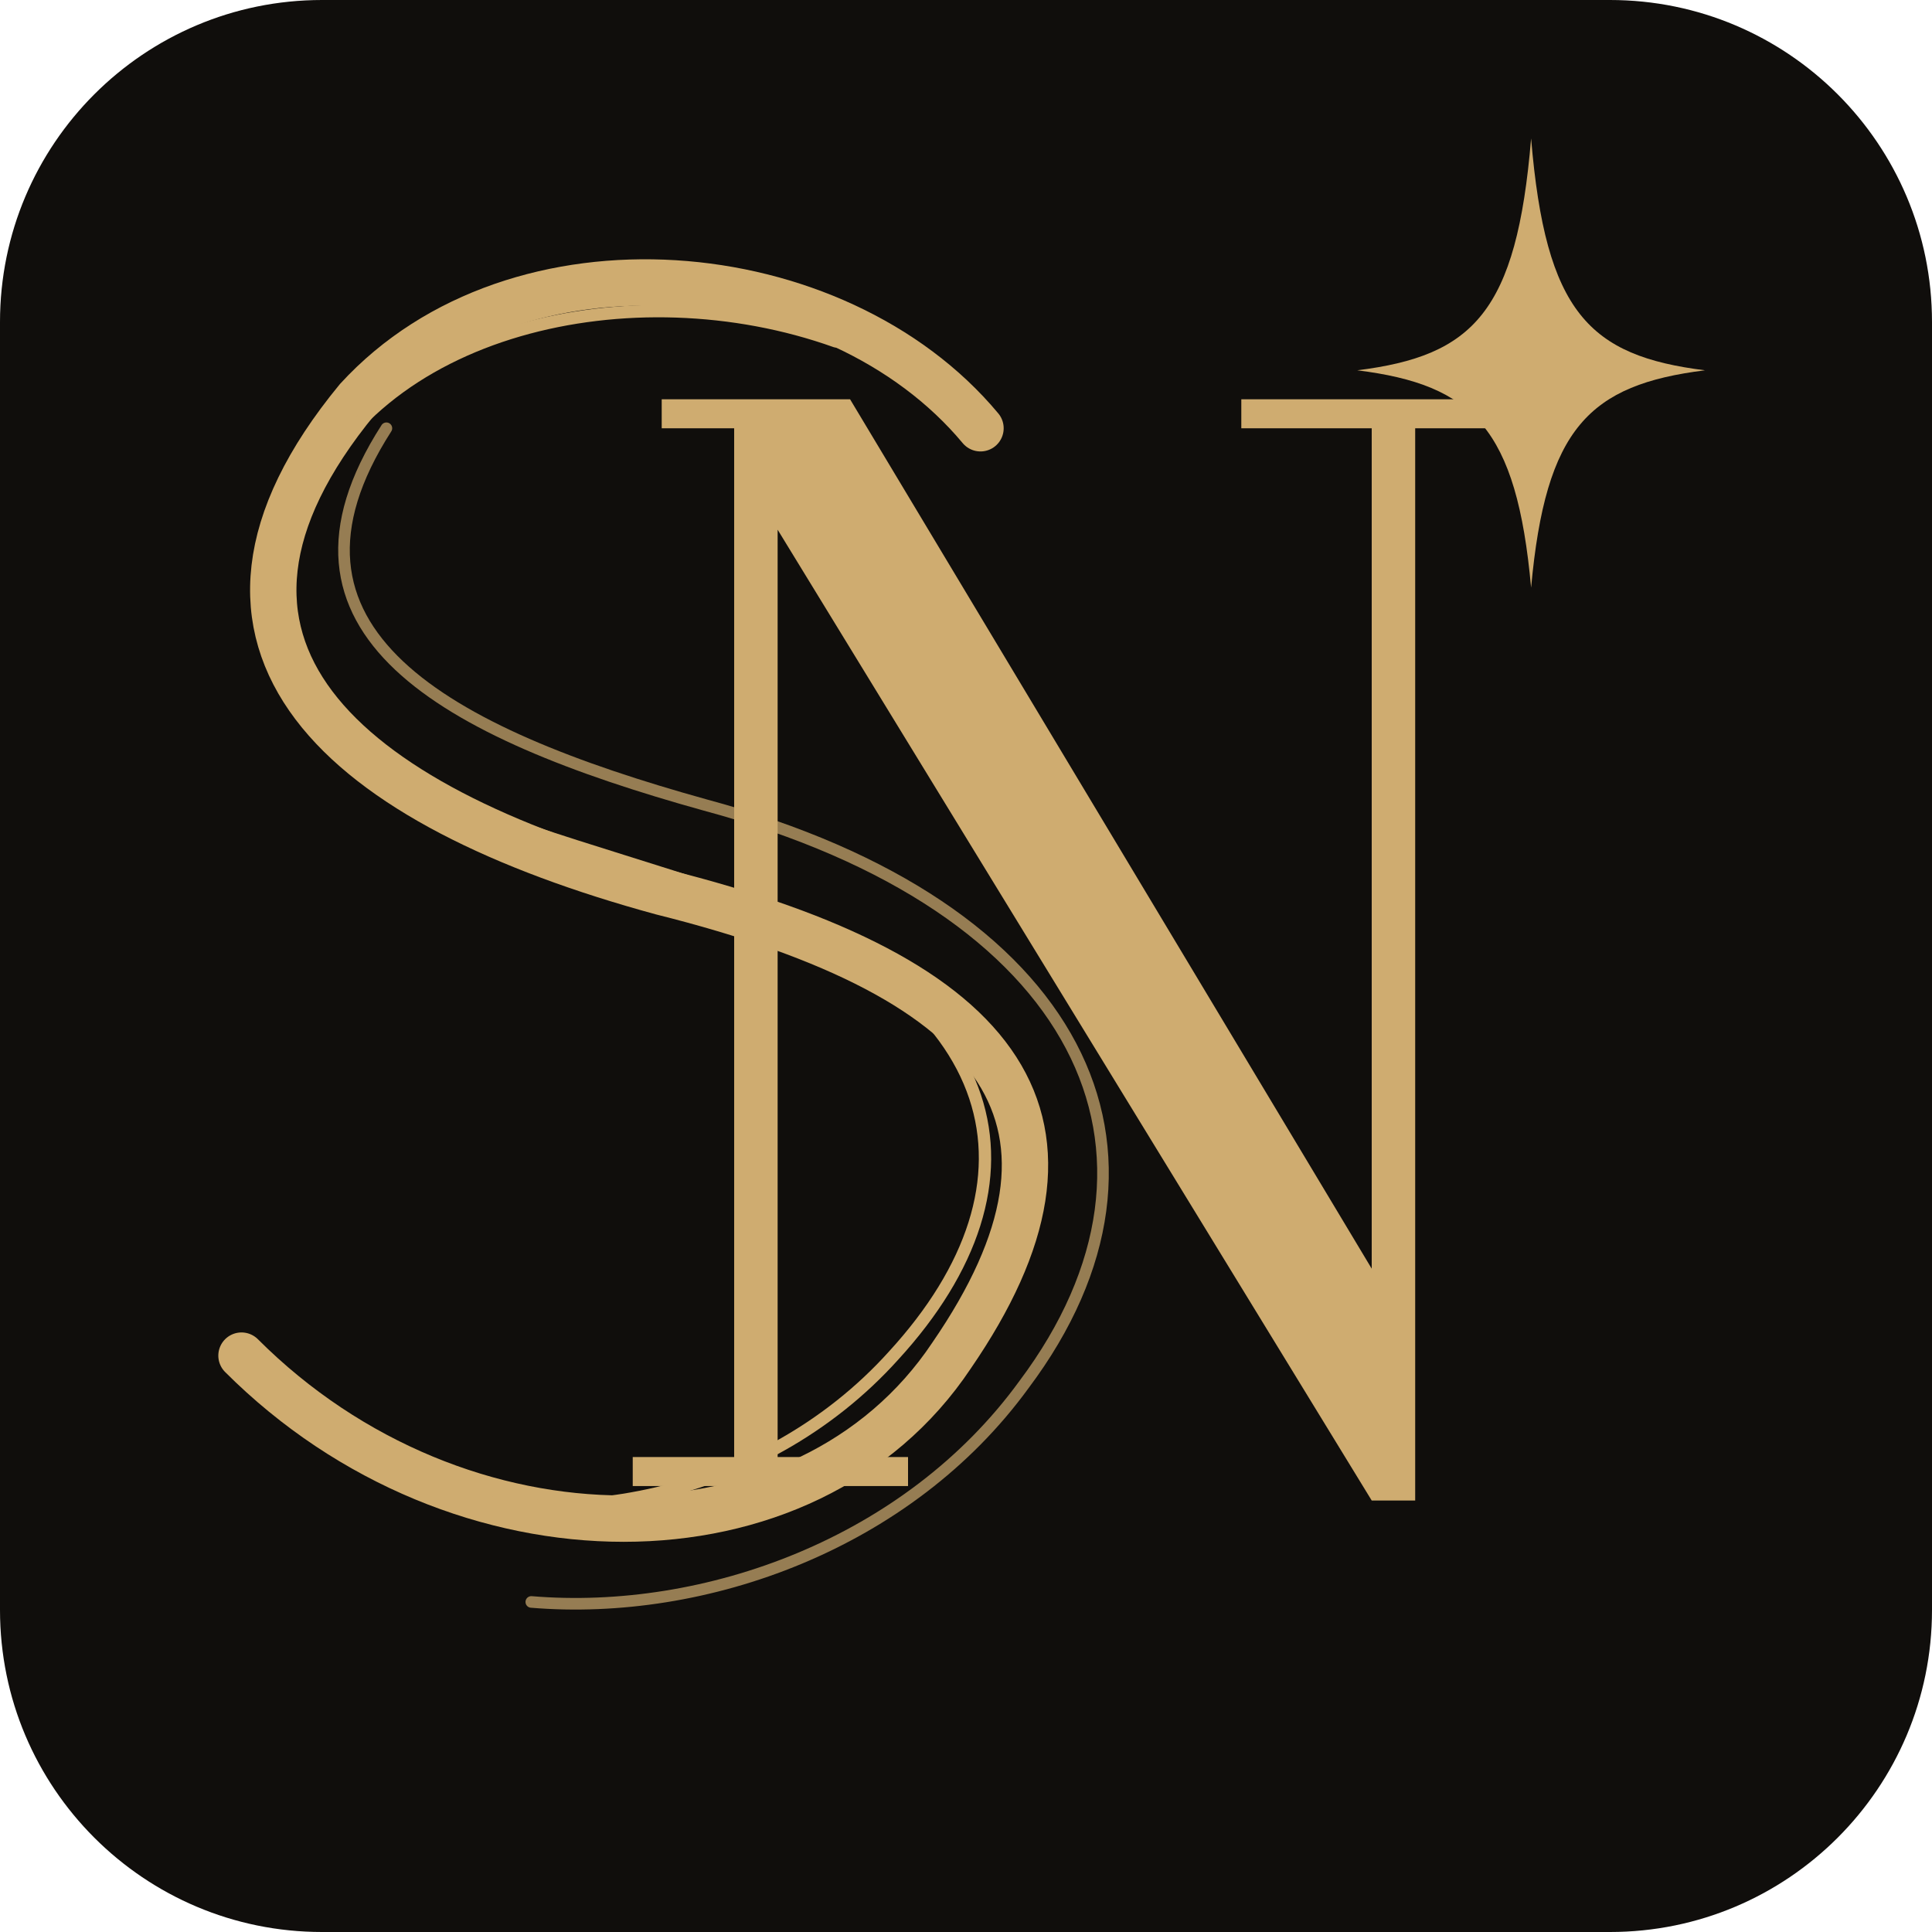
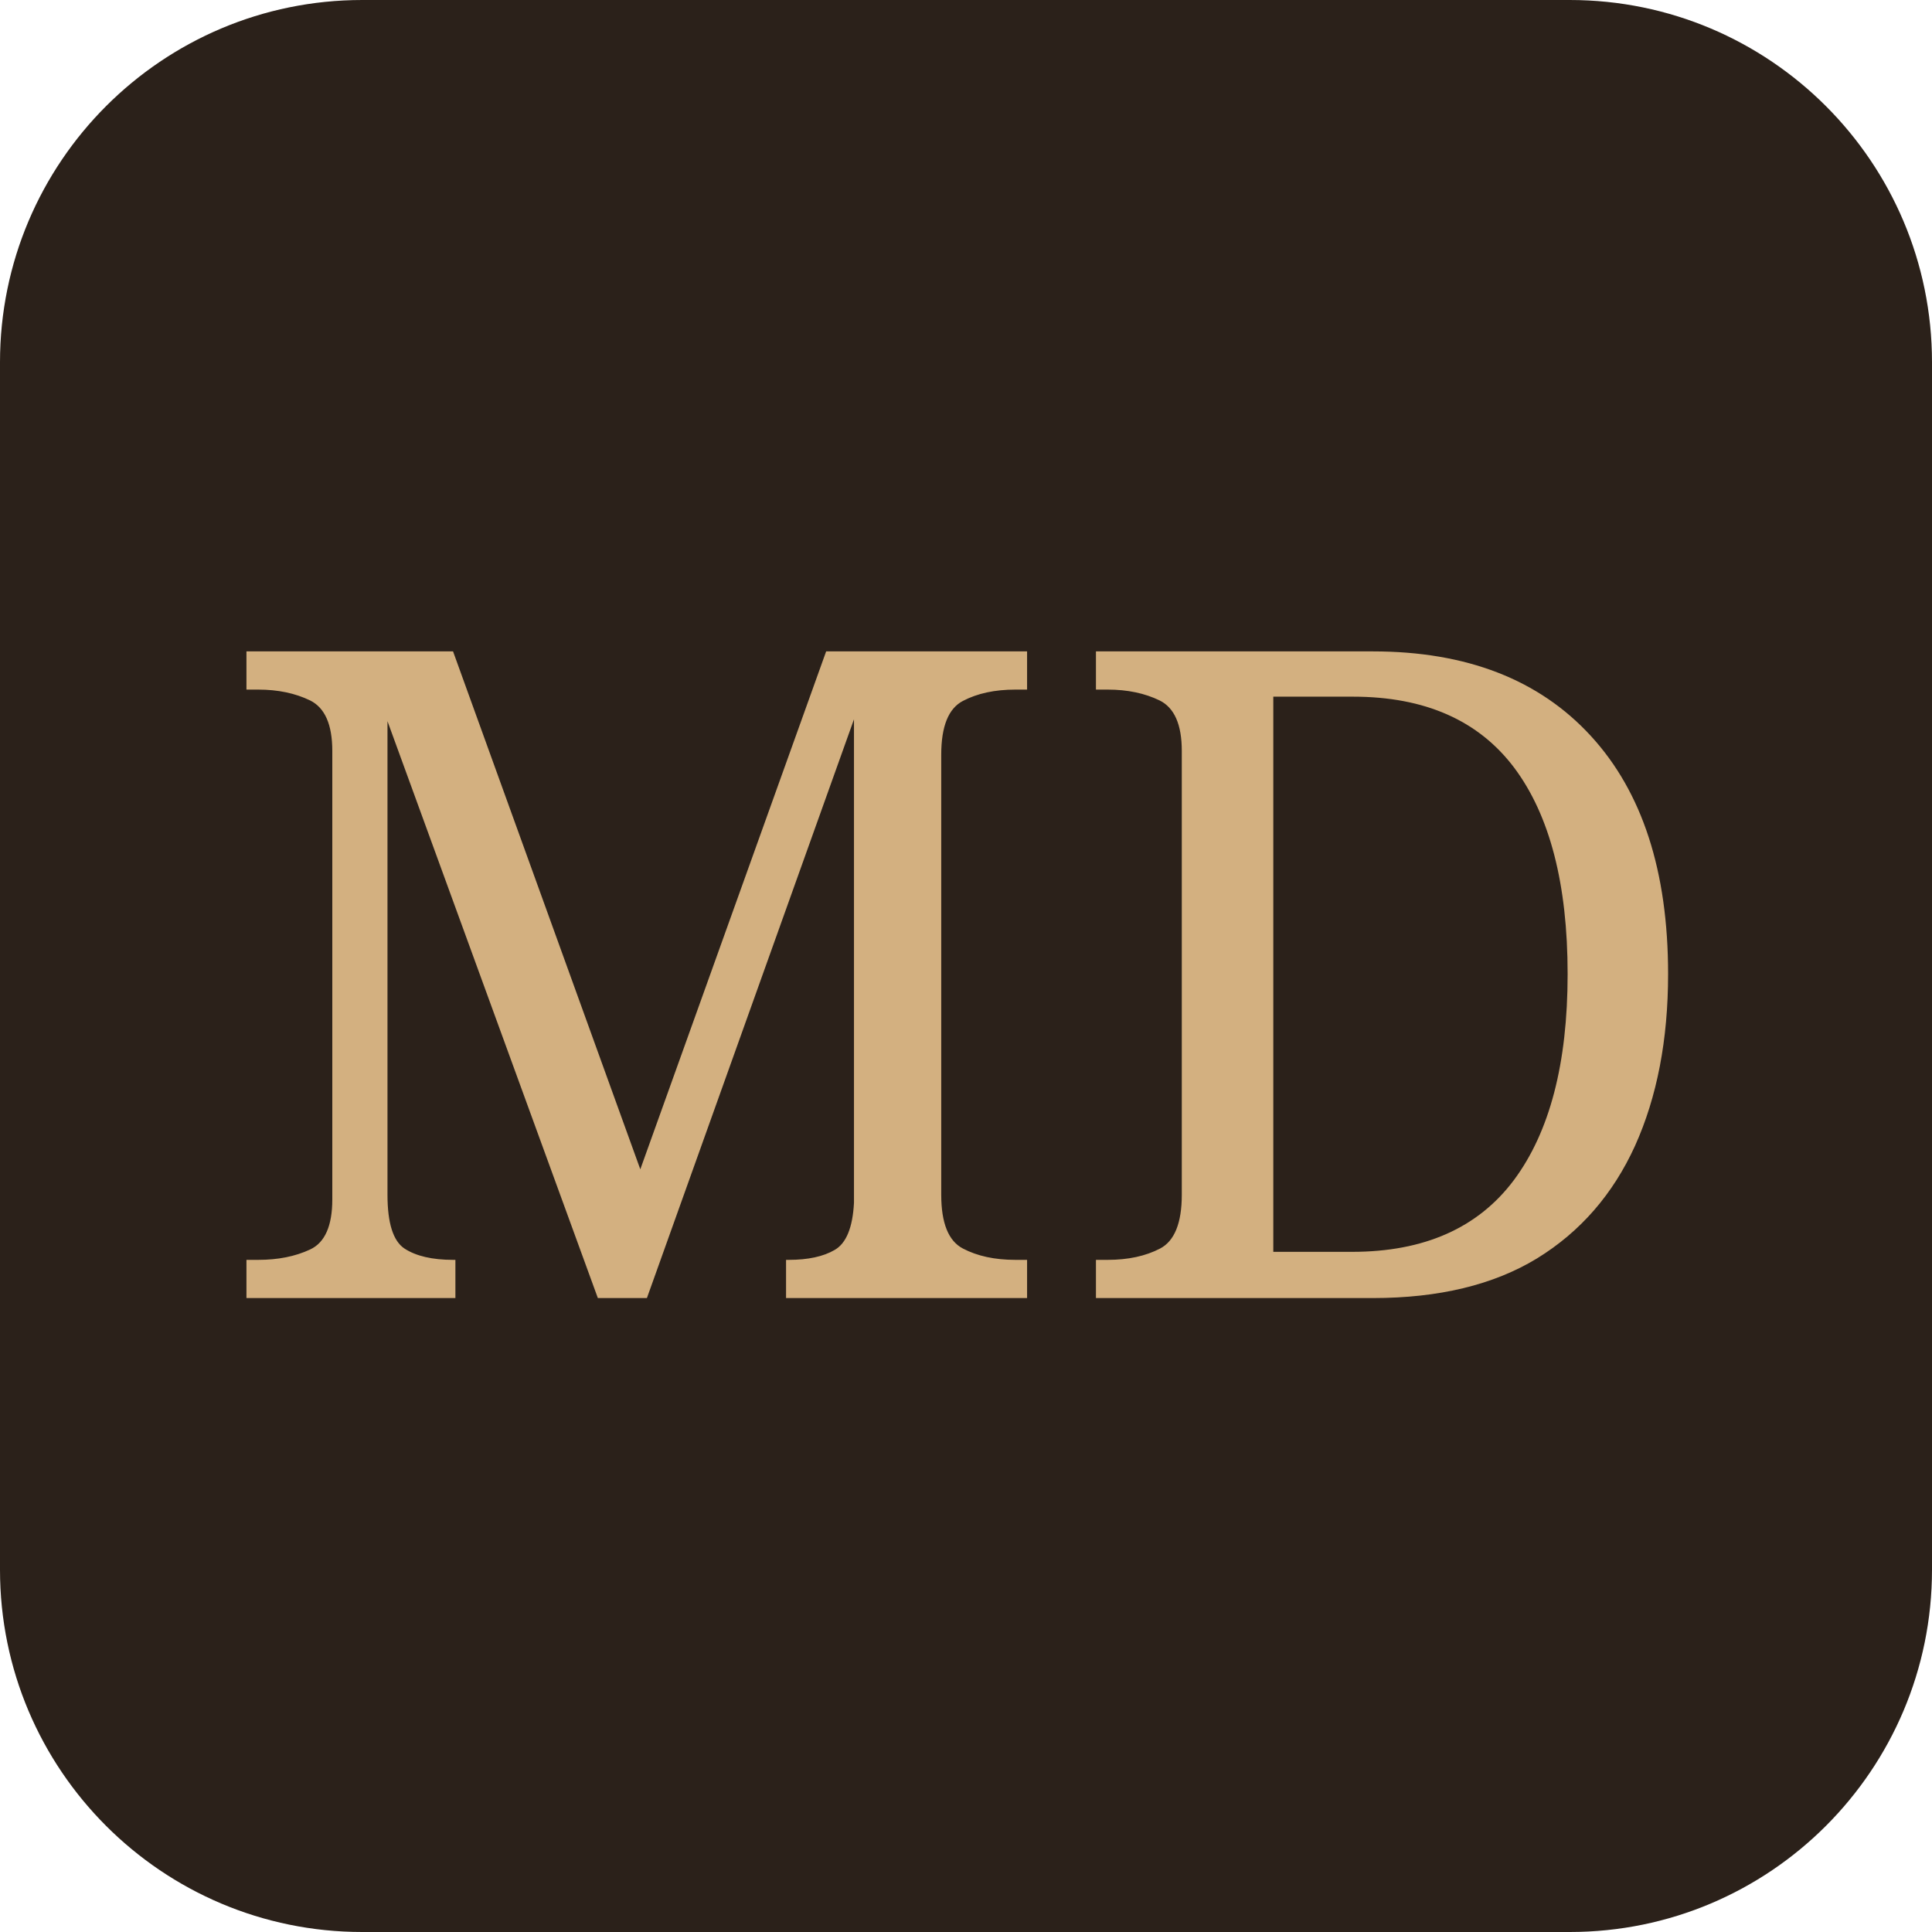
- <svg xmlns="http://www.w3.org/2000/svg" viewBox="0 0 120 120">
-   <rect width="120" height="120" rx="20" fill="#100e0c" />
-   <g transform="translate(6 5) scale(.9)" style="color:#cfac70">
-     <g fill="none" stroke="currentColor" stroke-linecap="round" stroke-linejoin="round">
-       <path d="M61 24C51 12 29 10 18 22C4 39 17 50 39 56C63 62 70 72 59 88C49 103 25 103 10 88" stroke-width="3.2" />
-       <path d="M51 18C37 13 19 17 14 30C7 47 25 50 43 56C63 63 66 76 55 88C46 98 31 101 19 96" stroke-width=".85" />
-       <path d="M20 24C11 38 24 45 42 50C68 57 76 74 64 90C56 101 42 106 30 105" stroke-width=".8" opacity=".7" />
-     </g>
-     <path fill="currentColor" d="M43 22H52L88 82V24H79V22H98V24H91V98H88L47 31V95H56V97H37V95H44V24H39V22Z" />
-     <path fill="currentColor" d="M99 4C100 16 103 19 111 20C103 21 100 24 99 35C98 24 95 21 87 20C95 19 98 16 99 4Z" />
-   </g>
+ <svg xmlns="http://www.w3.org/2000/svg" viewBox="0 0 64 64">
+   <rect width="64" height="64" rx="12" fill="#2b211a" />
+   <text x="32" y="43" text-anchor="middle" fill="#d3b080" font-family="Georgia,serif" font-size="30">MD</text>
</svg>
